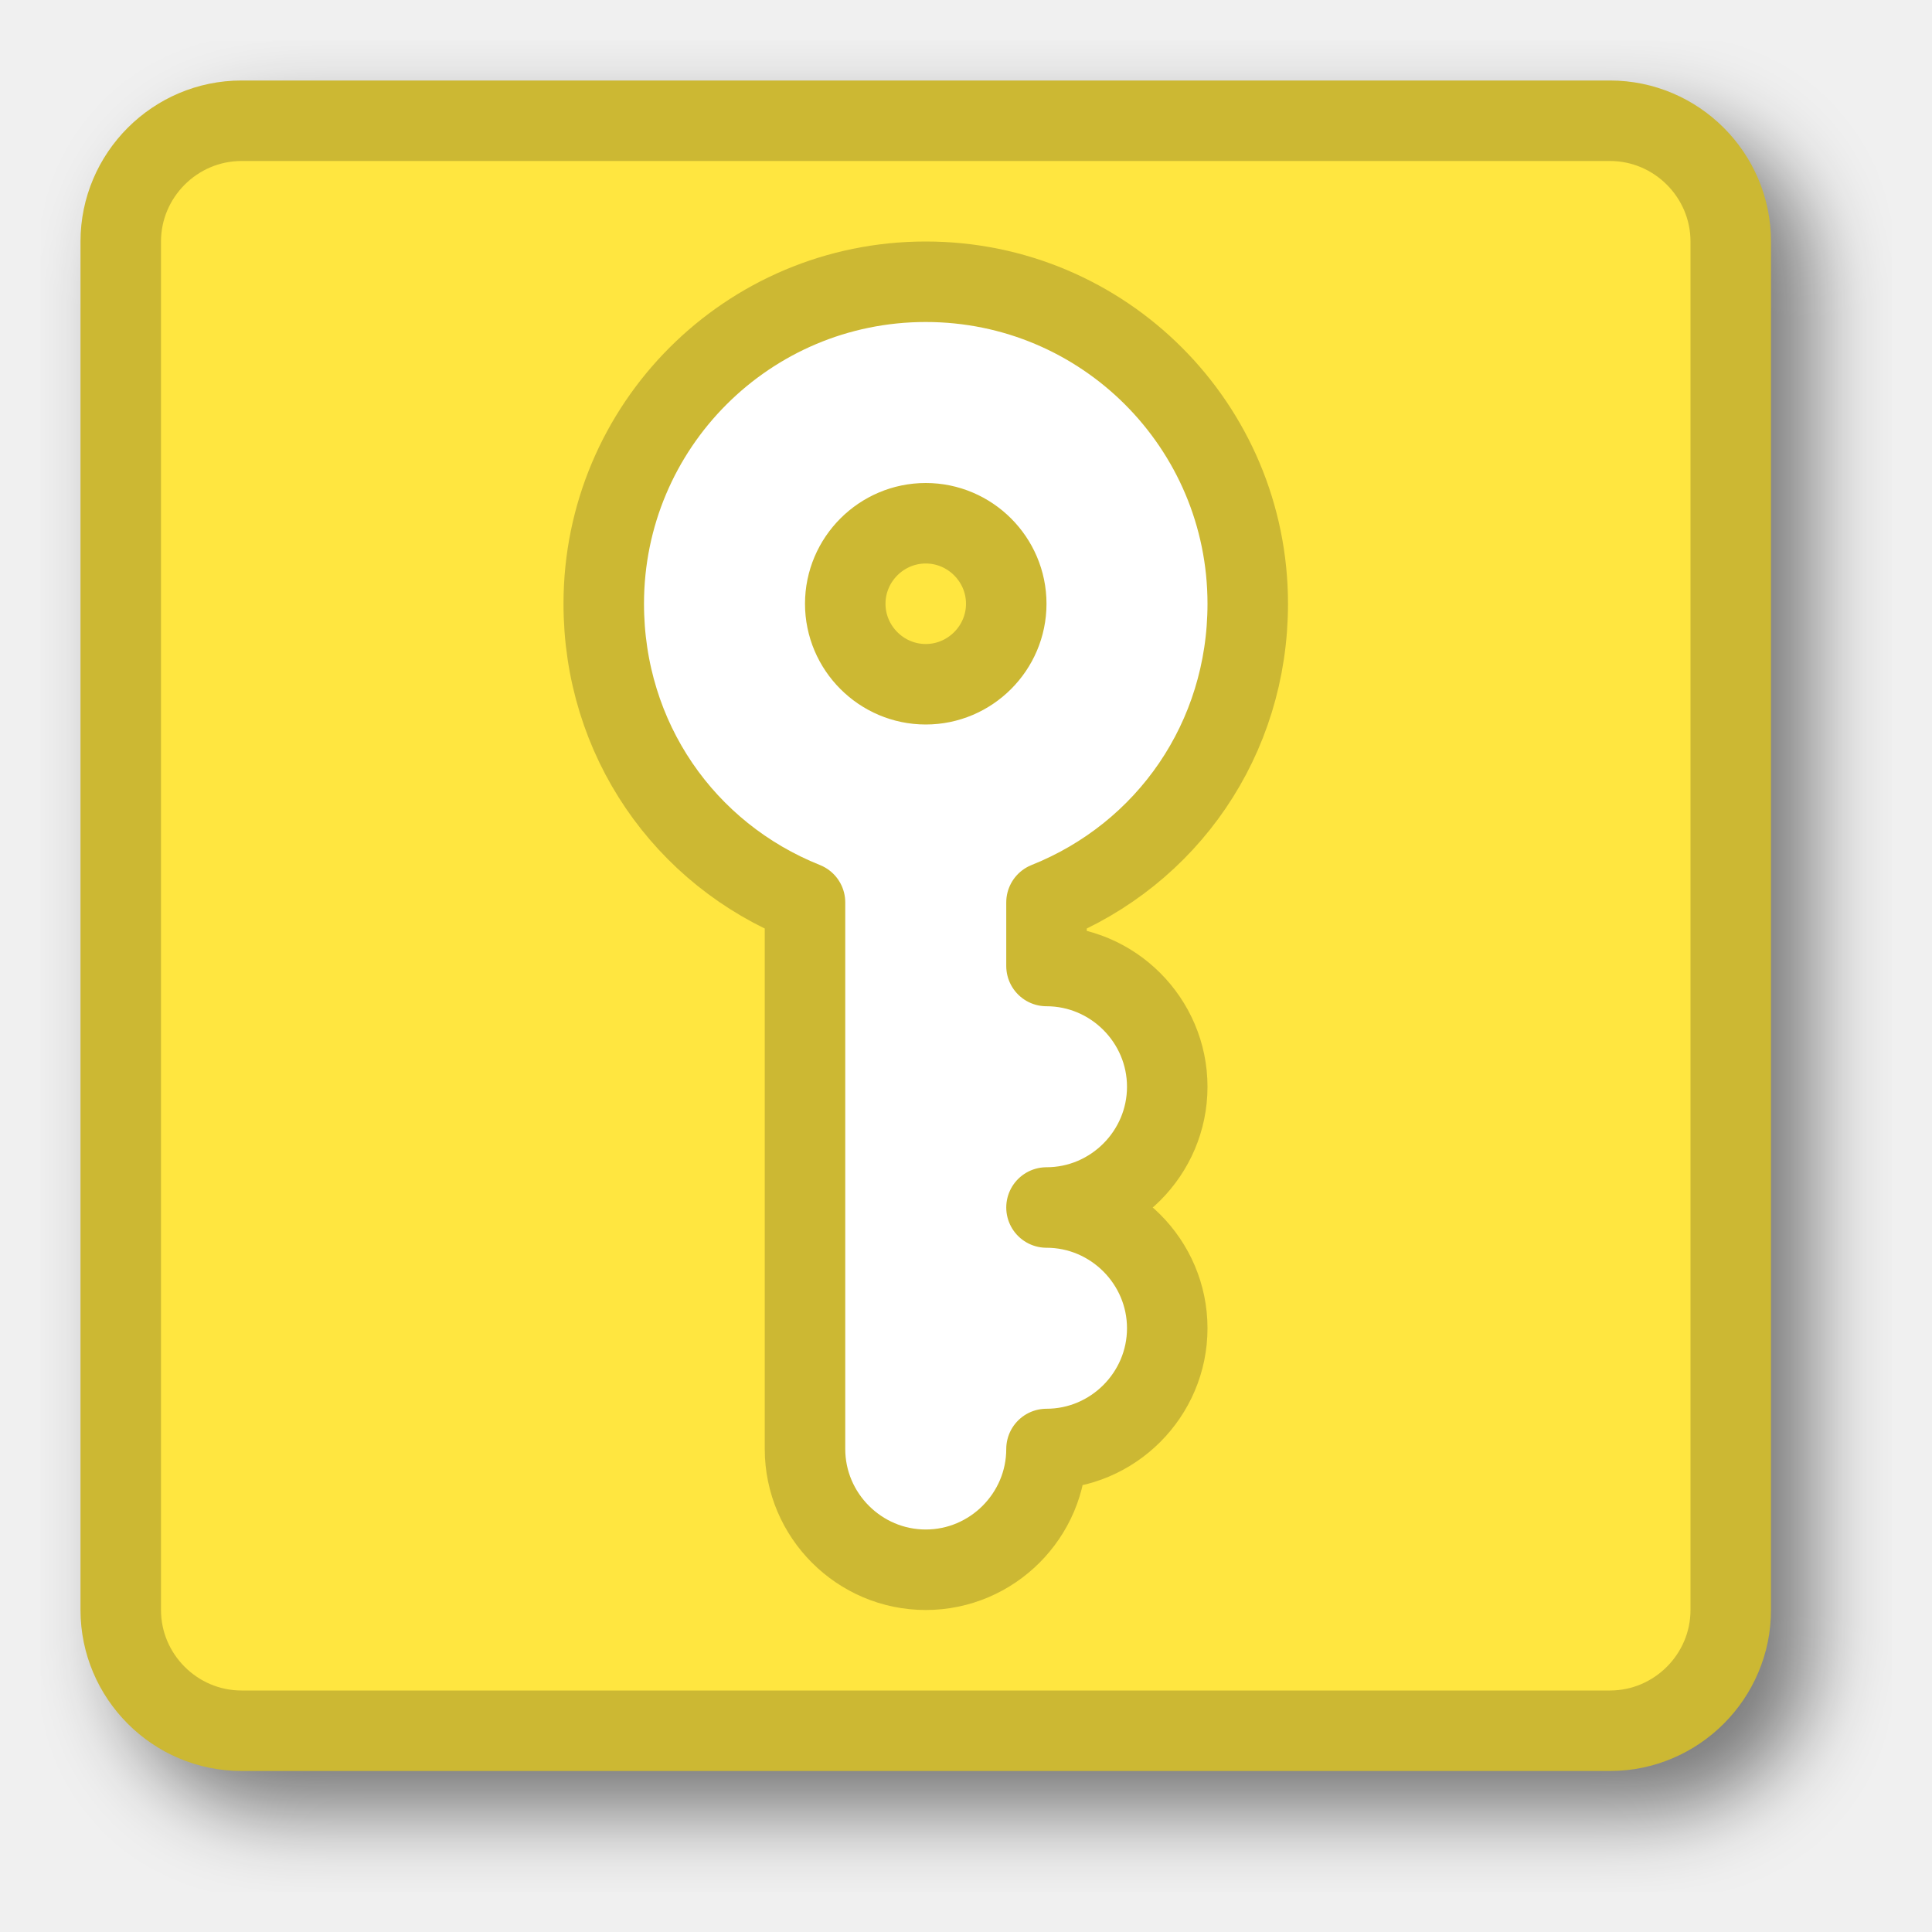
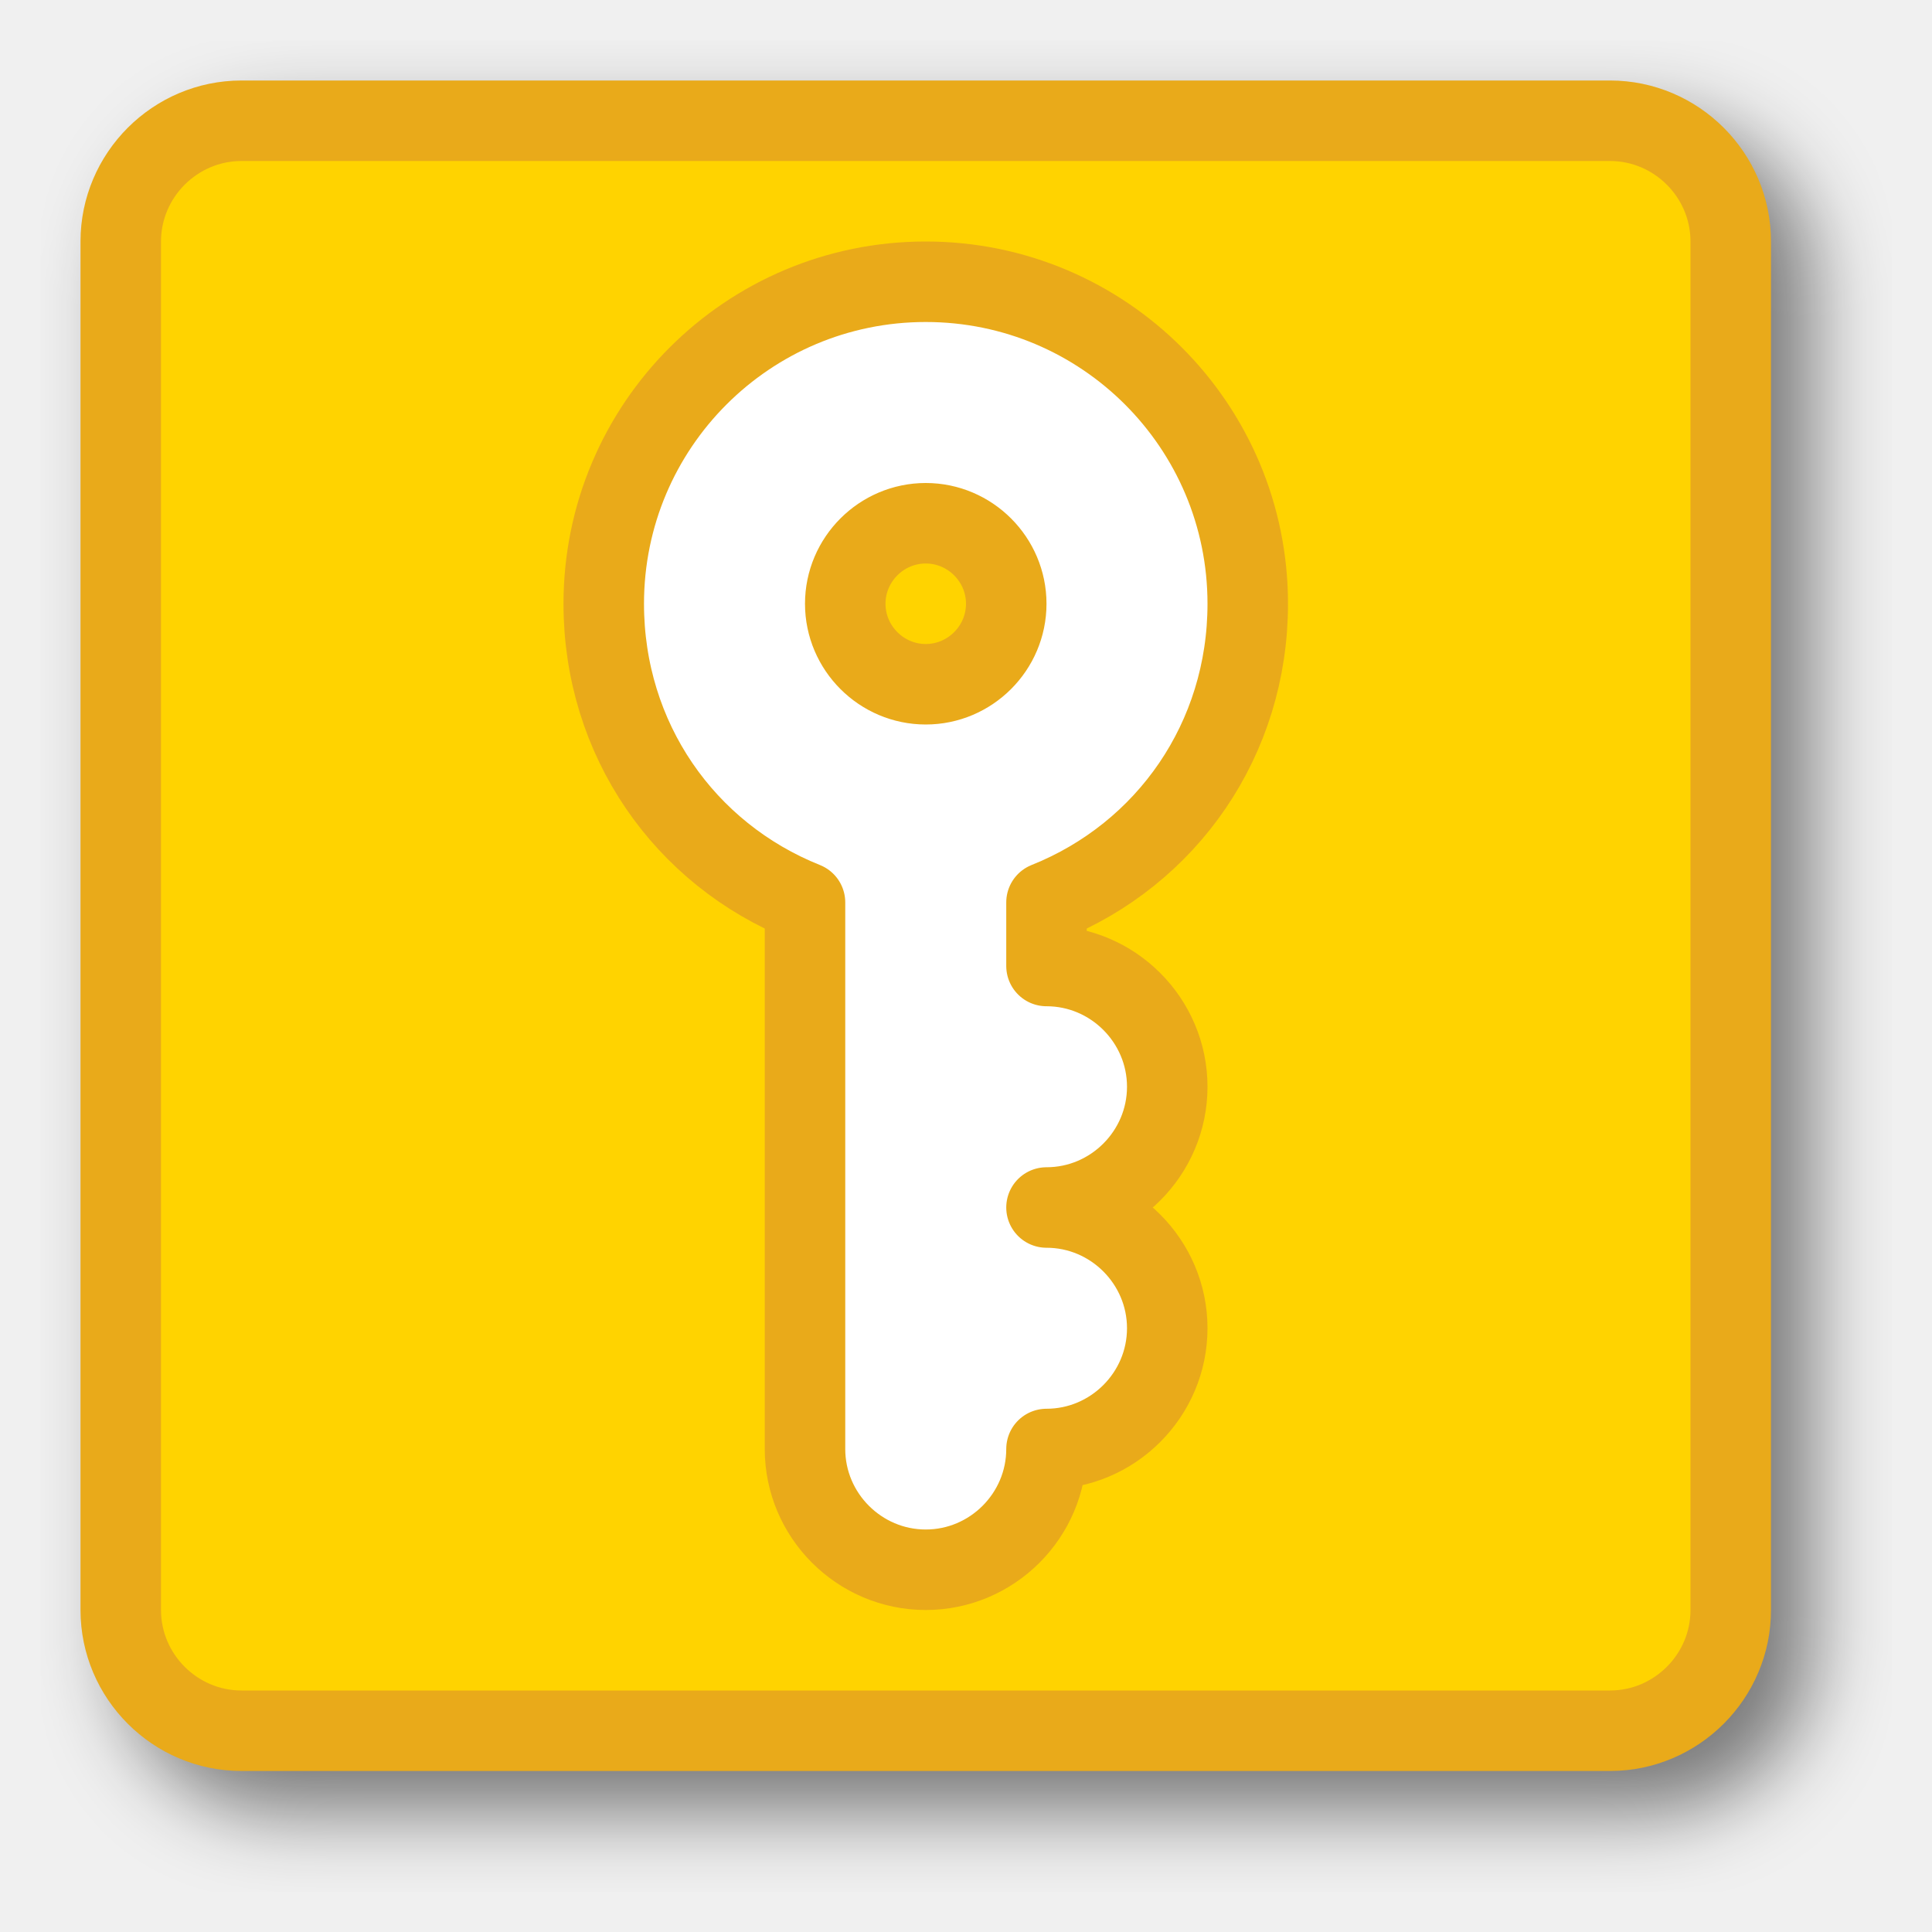
- <svg xmlns="http://www.w3.org/2000/svg" xmlns:xlink="http://www.w3.org/1999/xlink" version="1.1" xml:space="preserve" id="icon" width="48px" height="48px" viewBox="-23 -23 48 48" fill="#FFE640" stroke="#CCB833" stroke-width="2" stroke-linecap="round" stroke-linejoin="round">
+ <svg xmlns="http://www.w3.org/2000/svg" xmlns:xlink="http://www.w3.org/1999/xlink" version="1.1" xml:space="preserve" id="icon" width="48px" height="48px" viewBox="-23 -23 48 48" fill="#FFD300" stroke="#E9AA1A" stroke-width="2" stroke-linecap="round" stroke-linejoin="round">
  <defs>
    <filter id="shadow" color-interpolation-filters="sRGB">
      <feFlood result="black" flood-color="hsl(0, 0%, 0%)" flood-opacity="0.5" />
      <feComposite result="cut-out" in="black" in2="SourceGraphic" operator="in" />
      <feGaussianBlur result="blur" in="cut-out" stdDeviation="1" />
      <feOffset result="offset" dx="1" dy="1" />
      <feComposite result="final" in="SourceGraphic" in2="offset" operator="over" />
    </filter>
    <symbol id="bg-rect" overflow="visible">
      <path d="M 0 0         m                                  -17.00 -20.00         h                                   34.00         c    1.65   0.00     3.00   1.35     3.00   3.00         v                                          34.00         c    0.00   1.65    -1.35   3.00    -3.00   3.00         h                                  -34.00         c   -1.65   0.00    -3.00  -1.35    -3.00  -3.00         v                                         -34.00         c    0.00  -1.65     1.35  -3.00     3.00  -3.00         z" />
    </symbol>
    <symbol id="key" overflow="visible" transform="rotate(45)">
      <path d="M 0 0         m                                    0.00 -16.00         c    4.42   0.00     8.00   3.58     8.00   8.00         c    0.00   3.36    -2.00   6.22    -5.00   7.42         v                                           1.58         c    1.65   0.00     3.00   1.35     3.00   3.00         c    0.00   1.65    -1.35   3.00    -3.00   3.00         c    1.65   0.00     3.00   1.35     3.00   3.00         c    0.00   1.65    -1.35   3.00    -3.00   3.00         c    0.00   1.65    -1.35   3.00    -3.00   3.00         c   -1.65   0.00    -3.00  -1.35    -3.00  -3.00         v                                         -13.58         c   -3.00  -1.20    -5.00  -4.06    -5.00  -7.42         c    0.00  -4.42     3.58  -8.00     8.00  -8.00         z         m                                    0.00   6.00         c   -1.10   0.00    -2.00   0.90    -2.00   2.00         c    0.00   1.10     0.90   2.00     2.00   2.00         c    1.10   0.00     2.00  -0.90     2.00  -2.00         c    0.00  -1.10    -0.90  -2.00    -2.00  -2.00         z" />
    </symbol>
  </defs>
  <g id="background" filter="url(#shadow)">
    <use cx="0" cy="0" xlink:href="#bg-rect" />
  </g>
  <g id="foreground" fill="#FFFFFF">
    <use x="0" y="0" xlink:href="#key" />
  </g>
</svg>
